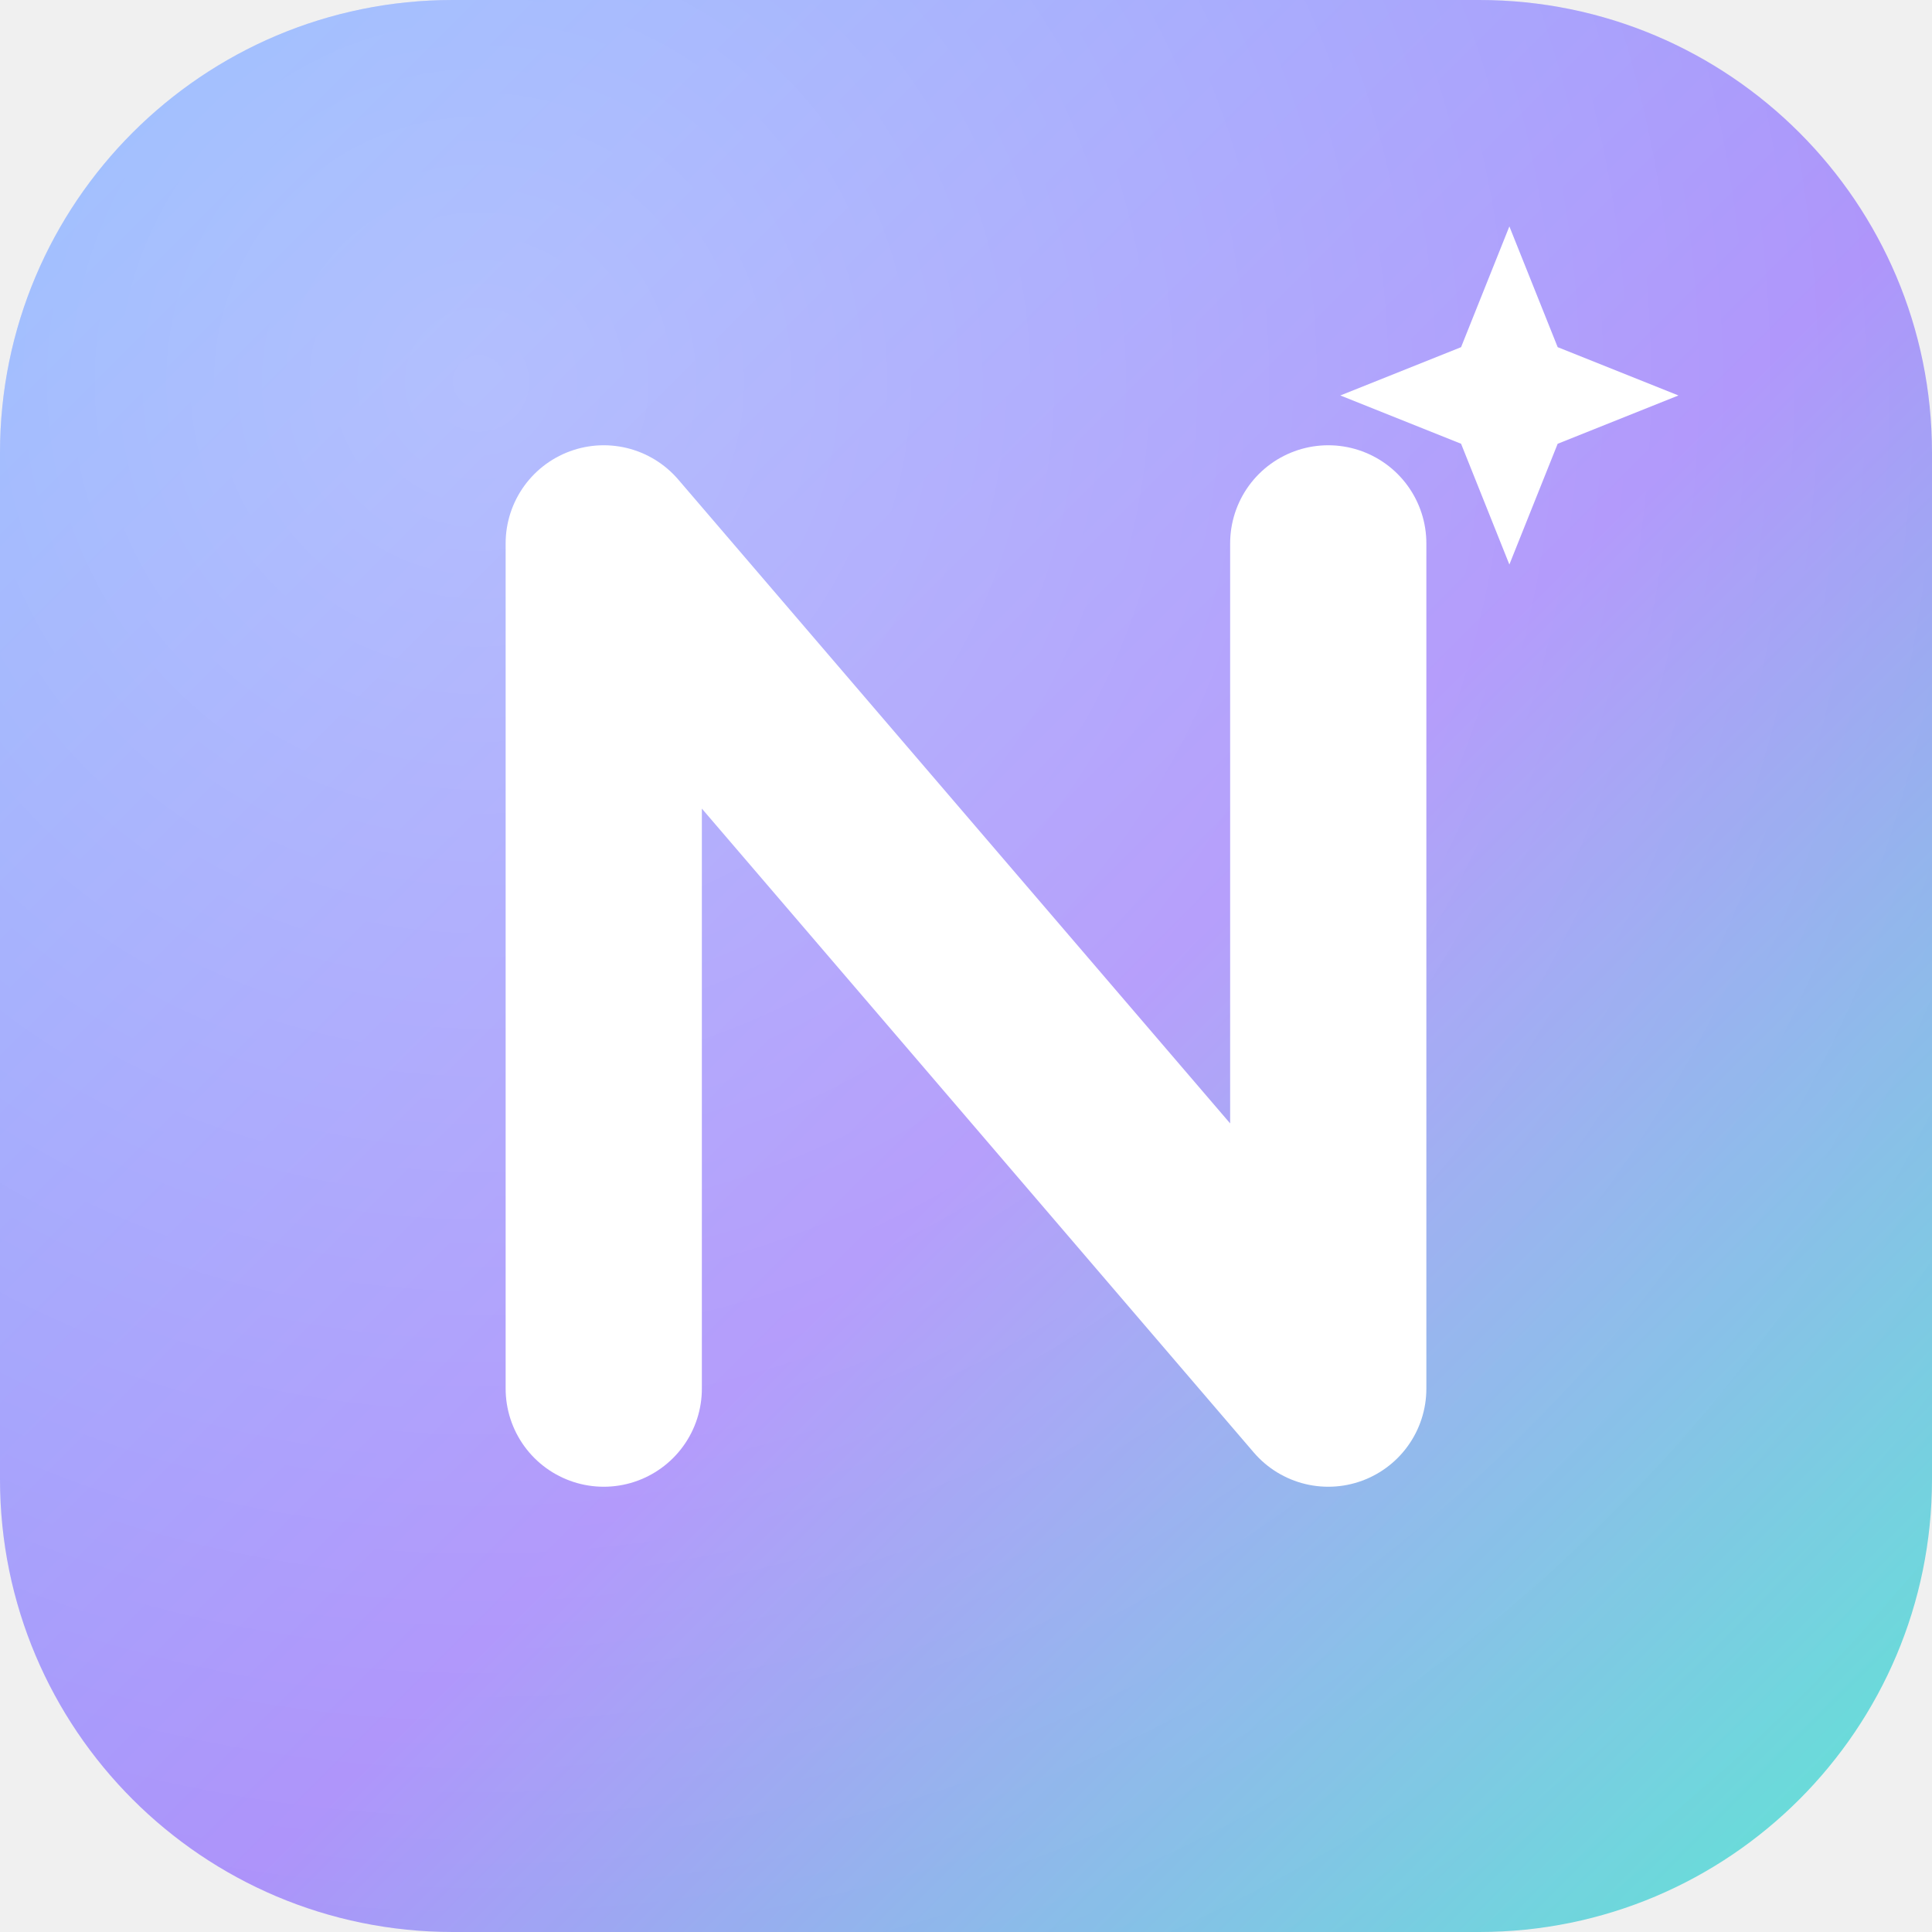
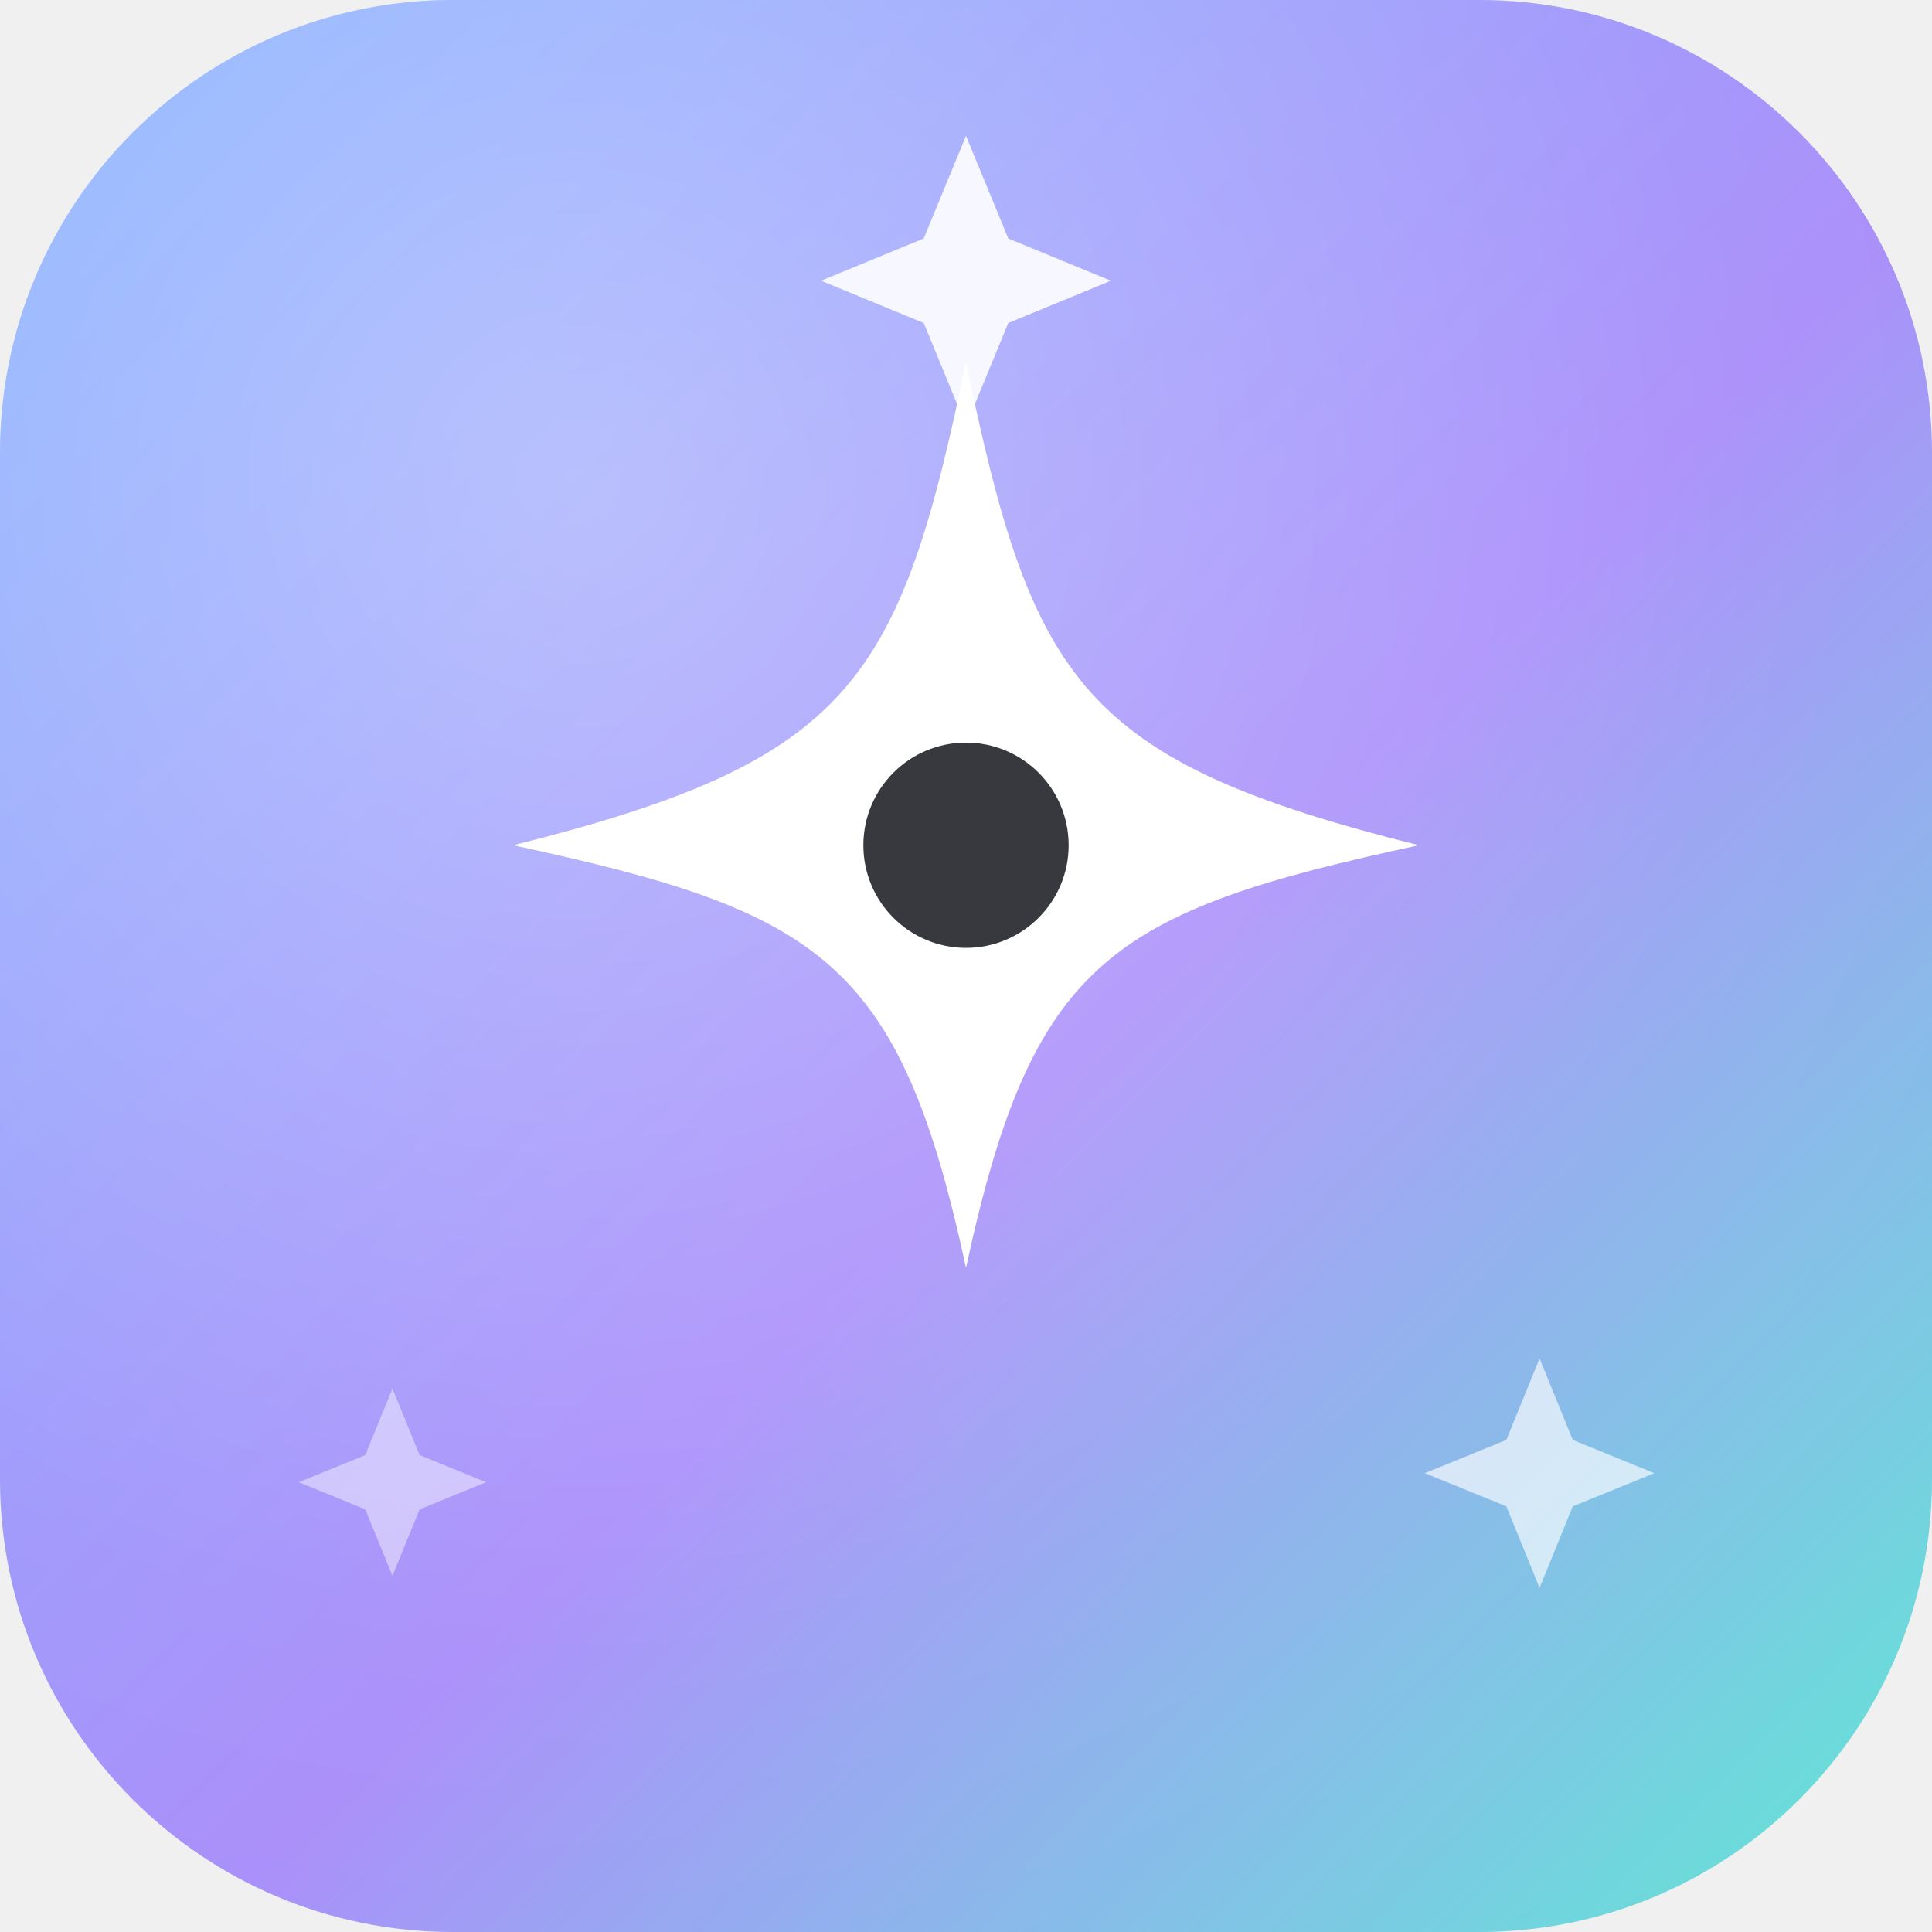
<svg xmlns="http://www.w3.org/2000/svg" viewBox="0 0 64 64" fill="none">
  <defs>
    <linearGradient id="g" x1="0" y1="0" x2="1" y2="1">
      <stop offset="0%" stop-color="#7fb0ff" />
      <stop offset="55%" stop-color="#a78bfa" />
      <stop offset="100%" stop-color="#5eead4" />
    </linearGradient>
-     <radialGradient id="r" cx="0.25" cy="0.2" r="1">
-       <stop offset="0%" stop-color="#ffffff" stop-opacity="0.32" />
+     <radialGradient id="r" cx="0.3" cy="0.25" r="1">
+       <stop offset="0%" stop-color="#ffffff" stop-opacity="0.35" />
+       <stop offset="60%" stop-color="#ffffff" stop-opacity="0.06" />
      <stop offset="100%" stop-color="#ffffff" stop-opacity="0" />
    </radialGradient>
  </defs>
  <rect width="64" height="64" rx="15" fill="url(#g)" />
  <rect width="64" height="64" rx="15" fill="url(#r)" />
-   <path d="M20 46V18l24 28V18" stroke="#ffffff" stroke-width="6.5" stroke-linecap="round" stroke-linejoin="round" />
-   <path d="M50 7.5l1.6 4 4 1.6-4 1.6-1.6 4-1.6-4-4-1.6 4-1.6z" fill="#ffffff" />
+   <path d="M32 12 C34.2 22.6 35.8 25.2 47 28 C36.8 30.2 34.2 31.8 32 42 C29.8 31.8 27.2 30.2 17 28 C28.2 25.2 29.8 22.6 32 12 Z" fill="#ffffff" />
+   <circle cx="32" cy="28" r="3.4" fill="#0b0d14" opacity="0.82" />
+   <path d="M32 4.5 l1.4 3.4 3.4 1.4 -3.4 1.4 -1.4 3.4 -1.4 -3.4 -3.4 -1.4 3.4 -1.4 Z" fill="#ffffff" opacity="0.9" />
+   <path d="M51 45 l1.1 2.7 2.7 1.1 -2.7 1.1 -1.1 2.7 -1.1 -2.7 -2.7 -1.1 2.7 -1.1 Z" fill="#ffffff" opacity="0.65" />
+   <path d="M13 46 l0.9 2.2 2.2 0.9 -2.2 0.9 -0.9 2.2 -0.9 -2.2 -2.2 -0.9 2.2 -0.9 Z" fill="#ffffff" opacity="0.45" />
</svg>
